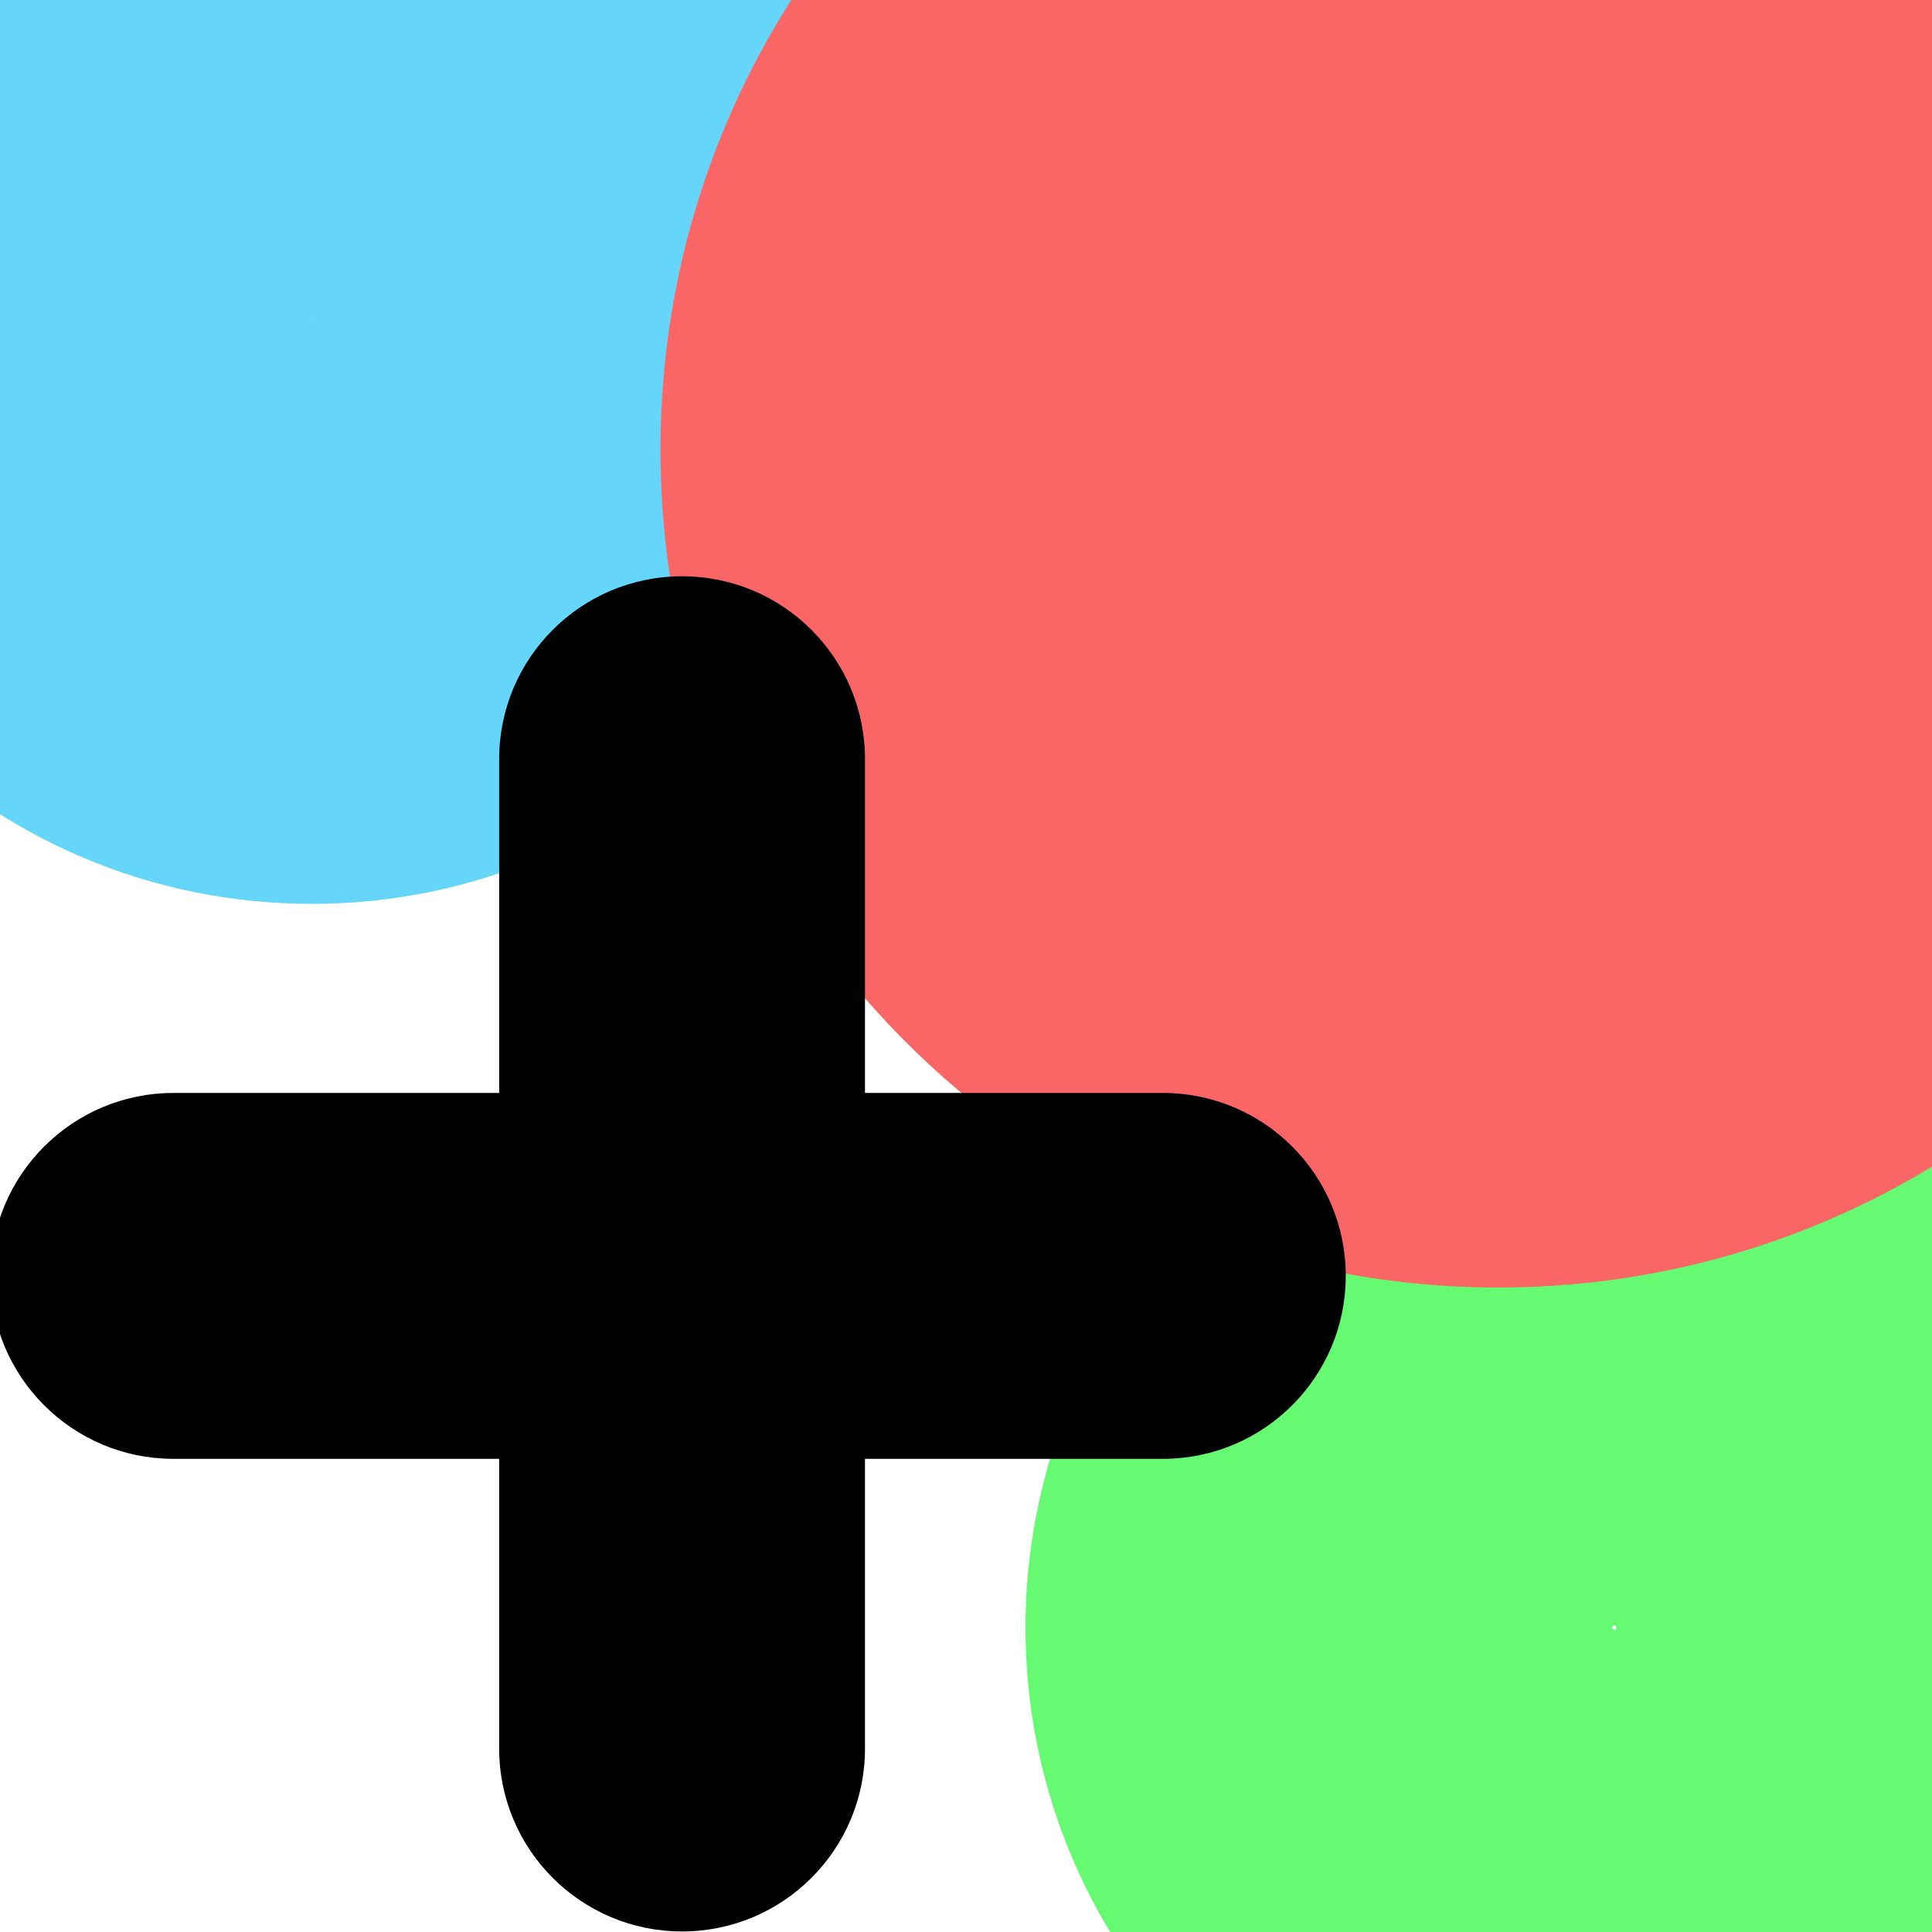
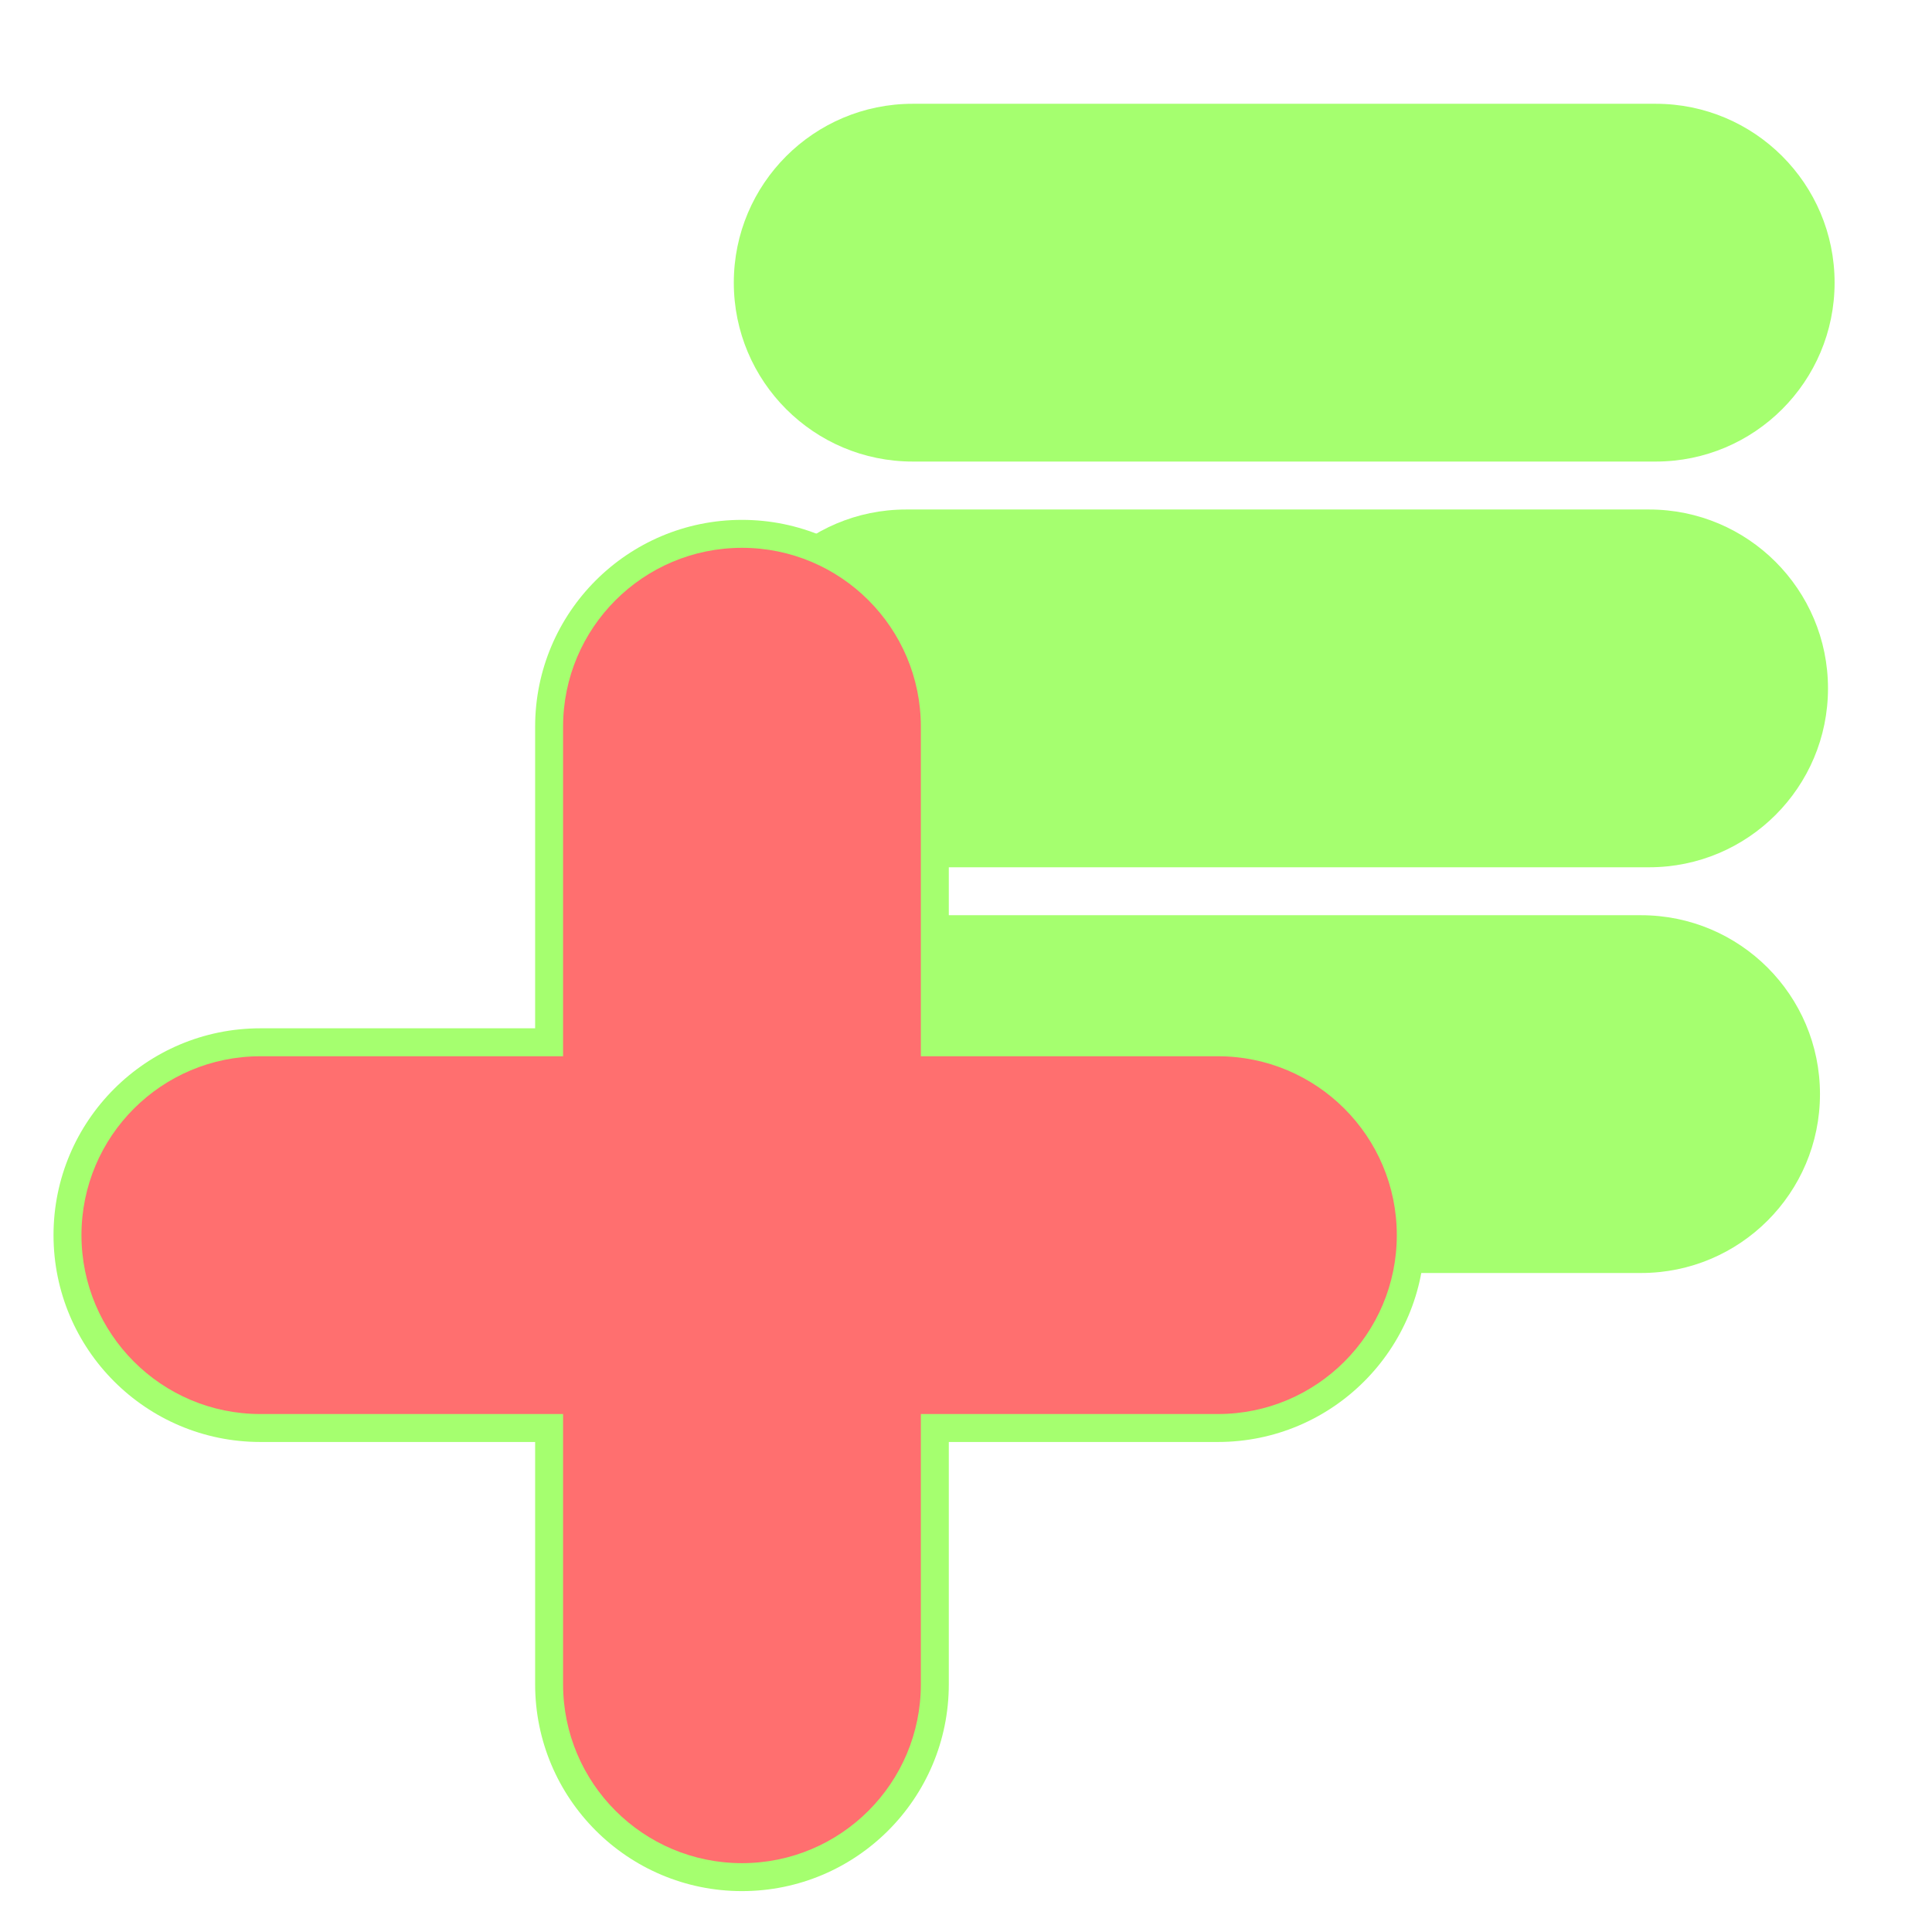
- <svg xmlns="http://www.w3.org/2000/svg" version="1.1" width="32px" height="32px" viewBox="1112 524 32 32">
+ <svg xmlns="http://www.w3.org/2000/svg" version="1.1" width="60px" height="60px" viewBox="510 1098 60 60">
  <g id="layer1">
-     <g style="fill:rgb(0,0,0); fill-opacity:1.0; stroke-linejoin: miter">
-       <path d="M1087.614,519.859L1087.614,519.859L1087.614,519.859C1087.614,521.899,1085.96,523.554,1083.919,523.554C1081.879,523.554,1080.224,521.899,1080.224,519.859L1080.224,519.859L1080.224,519.859C1080.224,517.818,1081.879,516.164,1083.919,516.164C1085.96,516.164,1087.614,517.818,1087.614,519.859 Z" />
+ </g>
+   <g id="layer2">
+     <g style="fill:rgb(255,111,111); fill-opacity:1.0; stroke-linejoin: miter">
+       <path d="M515.556,1065.305L515.556,1065.305L515.556,1065.305C515.556,1068.374,513.068,1070.861,510,1070.861C506.932,1070.861,504.445,1068.374,504.445,1065.305L504.445,1065.305L504.445,1065.305C504.445,1062.237,506.932,1059.75,510,1059.75C513.068,1059.75,515.556,1062.237,515.556,1065.305 Z" />
    </g>
-     <g style="fill:rgb(0,0,0); fill-opacity:1.0; stroke-linejoin: miter">
-       <path d="M1156.771,523.415L1156.771,523.415L1156.771,523.415C1156.771,525.088,1155.414,526.444,1153.741,526.444C1152.068,526.444,1150.711,525.088,1150.711,523.415L1150.711,523.415L1150.711,523.415C1150.711,521.741,1152.068,520.385,1153.741,520.385C1155.414,520.385,1156.771,521.741,1156.771,523.415 Z" />
+     <g style="fill:rgb(255,111,111); fill-opacity:1.0; stroke-linejoin: miter">
+       <path d="M515.556,1065.305L515.556,1065.305L515.556,1065.305C515.556,1068.374,513.068,1070.861,510,1070.861C506.932,1070.861,504.445,1068.374,504.445,1065.305L504.445,1065.305L504.445,1065.305C504.445,1062.237,506.932,1059.75,510,1059.75C513.068,1059.75,515.556,1062.237,515.556,1065.305 Z" />
    </g>
-     <g style="fill:rgb(0,0,0); fill-opacity:1.0; stroke-linejoin: miter">
-       <path d="M1086.949,519.859L1086.949,519.859L1086.949,519.859C1086.949,521.532,1085.592,522.889,1083.919,522.889C1082.246,522.889,1080.889,521.532,1080.889,519.859L1080.889,519.859L1080.889,519.859C1080.889,518.185,1082.246,516.829,1083.919,516.829C1085.592,516.829,1086.949,518.185,1086.949,519.859 Z" />
+     <g style="fill:rgb(255,111,111); fill-opacity:1.0; stroke-linejoin: miter">
+       <path d="M515.556,1065.305L515.556,1065.305L515.556,1065.305C515.556,1068.374,513.068,1070.861,510,1070.861C506.932,1070.861,504.445,1068.374,504.445,1065.305L504.445,1065.305L504.445,1065.305C504.445,1062.237,506.932,1059.75,510,1059.75C513.068,1059.75,515.556,1062.237,515.556,1065.305 Z" />
    </g>
-     <g style="fill:rgb(0,0,0); fill-opacity:1.0; stroke-linejoin: miter">
-       <path d="M1086.949,519.859L1086.949,519.859L1086.949,519.859C1086.949,521.532,1085.592,522.889,1083.919,522.889C1082.246,522.889,1080.889,521.532,1080.889,519.859L1080.889,519.859L1080.889,519.859C1080.889,518.185,1082.246,516.829,1083.919,516.829C1085.592,516.829,1086.949,518.185,1086.949,519.859 Z" />
-     </g>
-     <g style="fill:rgb(0,0,0); fill-opacity:1.0; stroke-linejoin: miter">
-       <path d="M1086.949,519.859L1086.949,519.859L1086.949,519.859C1086.949,521.532,1085.592,522.889,1083.919,522.889C1082.246,522.889,1080.889,521.532,1080.889,519.859L1080.889,519.859L1080.889,519.859C1080.889,518.185,1082.246,516.829,1083.919,516.829C1085.592,516.829,1086.949,518.185,1086.949,519.859 Z" />
-     </g>
-     <g style="fill:rgb(0,0,0); fill-opacity:1.0; stroke-linejoin: miter">
-       <path d="M1083.146,521.736L1083.146,521.736L1083.146,521.736C1083.146,523.409,1081.789,524.766,1080.116,524.766C1078.443,524.766,1077.086,523.409,1077.086,521.736L1077.086,521.736L1077.086,521.736C1077.086,520.062,1078.443,518.706,1080.116,518.706C1081.789,518.706,1083.146,520.062,1083.146,521.736 Z" />
-     </g>
-     <g style="fill:rgb(0,0,0); fill-opacity:1.0; stroke-linejoin: miter">
-       <path d="M1083.146,521.736L1083.146,521.736L1083.146,521.736C1083.146,523.409,1081.789,524.766,1080.116,524.766C1078.443,524.766,1077.086,523.409,1077.086,521.736L1077.086,521.736L1077.086,521.736C1077.086,520.062,1078.443,518.706,1080.116,518.706C1081.789,518.706,1083.146,520.062,1083.146,521.736 Z" />
-     </g>
-     <g style="fill:rgb(0,0,0); fill-opacity:1.0; stroke-linejoin: miter">
-       <path d="M1083.146,521.736L1083.146,521.736L1083.146,521.736C1083.146,523.409,1081.789,524.766,1080.116,524.766C1078.443,524.766,1077.086,523.409,1077.086,521.736L1077.086,521.736L1077.086,521.736C1077.086,520.062,1078.443,518.706,1080.116,518.706C1081.789,518.706,1083.146,520.062,1083.146,521.736 Z" />
-     </g>
-     <g style="fill:rgb(0,0,0); fill-opacity:1.0; stroke-linejoin: miter">
-       <path d="M1083.146,521.736L1083.146,521.736L1083.146,521.736C1083.146,523.409,1081.789,524.766,1080.116,524.766C1078.443,524.766,1077.086,523.409,1077.086,521.736L1077.086,521.736L1077.086,521.736C1077.086,520.062,1078.443,518.706,1080.116,518.706C1081.789,518.706,1083.146,520.062,1083.146,521.736 Z" />
-     </g>
-     <g style="fill:rgb(0,0,0); fill-opacity:1.0; stroke-linejoin: miter">
-       <path d="M1083.146,521.736L1083.146,521.736L1083.146,521.736C1083.146,523.409,1081.789,524.766,1080.116,524.766C1078.443,524.766,1077.086,523.409,1077.086,521.736L1077.086,521.736L1077.086,521.736C1077.086,520.062,1078.443,518.706,1080.116,518.706C1081.789,518.706,1083.146,520.062,1083.146,521.736 Z" />
-     </g>
-     <g style="fill:rgb(101,250,113); fill-opacity:1.0; stroke-linejoin: miter">
-       <path d="M1148.492,550.959L1148.492,550.959C1148.492,551.21,1148.483,551.461,1148.463,551.714L1148.463,551.713C1148.094,556.501,1144.282,560.314,1139.494,560.683L1139.494,560.683C1139.244,560.702,1138.99,560.712,1138.739,560.712L1138.739,560.712C1138.487,560.712,1138.234,560.702,1137.984,560.683L1137.984,560.683C1133.196,560.314,1129.383,556.501,1129.014,551.713L1129.015,551.714C1128.995,551.461,1128.986,551.213,1128.986,550.959L1128.986,550.959C1128.986,550.708,1128.995,550.455,1129.014,550.203L1129.015,550.201C1129.385,545.415,1133.197,541.603,1137.984,541.234L1137.984,541.234C1138.234,541.215,1138.487,541.205,1138.739,541.205L1138.739,541.205C1138.991,541.205,1139.244,541.215,1139.494,541.234L1139.494,541.234C1144.281,541.603,1148.093,545.415,1148.463,550.201L1148.463,550.203C1148.483,550.459,1148.492,550.701,1148.492,550.959L1148.492,550.959 M1138.704,550.959L1138.704,550.959C1138.704,550.953,1138.704,550.956,1138.704,550.954L1138.704,550.956C1138.706,550.98,1138.717,550.991,1138.742,550.993L1138.741,550.993C1138.742,550.993,1138.741,550.993,1138.739,550.993L1138.739,550.993C1138.737,550.993,1138.736,550.993,1138.737,550.993L1138.736,550.993C1138.761,550.991,1138.772,550.98,1138.773,550.956L1138.774,550.954C1138.774,550.952,1138.773,550.954,1138.773,550.959L1138.773,550.959C1138.773,550.962,1138.773,550.961,1138.773,550.961L1138.774,550.961C1138.772,550.937,1138.76,550.926,1138.736,550.924L1138.737,550.924C1138.736,550.924,1138.737,550.924,1138.739,550.924L1138.739,550.924C1138.741,550.924,1138.742,550.924,1138.741,550.924L1138.742,550.924C1138.717,550.926,1138.706,550.937,1138.704,550.961L1138.704,550.961C1138.704,550.965,1138.704,550.961,1138.704,550.959 Z" />
-     </g>
-     <g style="fill:rgb(101,214,250); fill-opacity:1.0; stroke-linejoin: miter">
-       <path d="M1126.876,529.258L1126.876,529.258C1126.876,534.622,1122.528,538.971,1117.163,538.971L1117.163,538.971C1111.799,538.971,1107.45,534.622,1107.45,529.258L1107.45,529.258C1107.45,523.894,1111.798,519.545,1117.163,519.545L1117.163,519.545C1122.527,519.545,1126.876,523.894,1126.876,529.258L1126.876,529.258 M1117.169,529.258L1117.169,529.258C1117.169,529.254,1117.166,529.252,1117.163,529.252L1117.163,529.252C1117.159,529.252,1117.157,529.254,1117.157,529.258L1117.157,529.258C1117.157,529.262,1117.16,529.264,1117.163,529.264L1117.163,529.264C1117.167,529.264,1117.169,529.262,1117.169,529.258 Z" />
-     </g>
-     <g style="fill:rgb(250,101,101); fill-opacity:1.0; stroke-linejoin: miter">
-       <path d="M1150.694,531.448L1150.694,531.448C1150.694,539.113,1144.481,545.325,1136.817,545.325L1136.817,545.325C1129.153,545.325,1122.94,539.112,1122.94,531.448L1122.94,531.448C1122.94,523.784,1129.153,517.572,1136.817,517.572L1136.817,517.572C1144.481,517.572,1150.694,523.784,1150.694,531.448L1150.694,531.448 M1136.816,531.448L1136.816,531.448C1136.816,531.449,1136.816,531.45,1136.817,531.45L1136.817,531.45C1136.817,531.45,1136.818,531.449,1136.818,531.448L1136.818,531.448C1136.818,531.448,1136.818,531.447,1136.817,531.447L1136.817,531.447C1136.816,531.447,1136.816,531.447,1136.816,531.448 Z" />
+     <g style="fill:rgb(165,255,111); fill-opacity:1.0; stroke-linejoin: miter">
+       <path d="M515.556,1065.305L515.556,1065.305L515.556,1065.305C515.556,1068.374,513.068,1070.861,510,1070.861C506.932,1070.861,504.445,1068.374,504.445,1065.305L504.445,1065.305L504.445,1065.305C504.445,1062.237,506.932,1059.75,510,1059.75C513.068,1059.75,515.556,1062.237,515.556,1065.305 Z" />
    </g>
    <g>
-       <g style="fill:rgb(0,0,0); fill-opacity:1.0; stroke-linejoin: miter">
-         <path d="M1120.268,552.962L1120.268,552.962L1120.268,536.574C1120.268,534.901,1121.624,533.545,1123.297,533.545C1124.971,533.545,1126.327,534.901,1126.327,536.574L1126.327,536.574L1126.327,552.962C1126.327,554.635,1124.971,555.991,1123.297,555.991C1121.624,555.991,1120.268,554.635,1120.268,552.962 Z" />
+       <g style="fill:rgb(165,255,111); fill-opacity:1.0; stroke-linejoin: miter">
+         <path d="M538.345,1101.223L538.345,1101.223L561.42,1101.223C564.488,1101.223,566.975,1103.71,566.975,1106.778C566.975,1109.847,564.488,1112.334,561.42,1112.334L561.42,1112.334L538.345,1112.334C535.277,1112.334,532.789,1109.847,532.789,1106.778C532.789,1103.71,535.277,1101.223,538.345,1101.223 Z" />
      </g>
-       <g style="fill:rgb(0,0,0); fill-opacity:1.0; stroke-linejoin: miter">
-         <path d="M1131.26,548.163L1131.26,548.163L1114.873,548.163C1113.2,548.163,1111.843,546.806,1111.843,545.133C1111.843,543.459,1113.2,542.103,1114.873,542.103L1114.873,542.103L1131.26,542.103C1132.934,542.103,1134.29,543.459,1134.29,545.133C1134.29,546.806,1132.934,548.163,1131.26,548.163 Z" />
+       <g style="fill:rgb(165,255,111); fill-opacity:1.0; stroke-linejoin: miter">
+         <path d="M538.14,1113.823L538.14,1113.823L561.215,1113.823C564.283,1113.823,566.77,1116.31,566.77,1119.379C566.77,1122.447,564.283,1124.934,561.215,1124.934L561.215,1124.934L538.14,1124.934C535.071,1124.934,532.584,1122.447,532.584,1119.378C532.584,1116.31,535.072,1113.823,538.14,1113.823 Z" />
      </g>
+       <g style="fill:rgb(165,255,111); fill-opacity:1.0; stroke-linejoin: miter">
+         <path d="M537.891,1126.423L537.891,1126.423L560.966,1126.423C564.034,1126.423,566.521,1128.91,566.521,1131.979C566.521,1135.047,564.034,1137.534,560.966,1137.534L560.966,1137.534L537.891,1137.534C534.822,1137.534,532.335,1135.047,532.335,1131.978C532.335,1128.91,534.822,1126.423,537.891,1126.423 Z" />
+       </g>
+     </g>
+     <g style="fill:rgb(165,255,111); fill-opacity:1.0; stroke-linejoin: miter">
+       <path d="M515.556,1065.305L515.556,1065.305L515.556,1065.305C515.556,1068.374,513.068,1070.861,510,1070.861C506.932,1070.861,504.445,1068.374,504.445,1065.305L504.445,1065.305L504.445,1065.305C504.445,1062.237,506.932,1059.75,510,1059.75C513.068,1059.75,515.556,1062.237,515.556,1065.305 Z" />
+     </g>
+     <g style="fill:rgb(165,255,111); fill-opacity:1.0; stroke-linejoin: miter">
+       <path d="M515.556,1065.305L515.556,1065.305L515.556,1065.305C515.556,1068.374,513.068,1070.861,510,1070.861C506.932,1070.861,504.445,1068.374,504.445,1065.305L504.445,1065.305L504.445,1065.305C504.445,1062.237,506.932,1059.75,510,1059.75C513.068,1059.75,515.556,1062.237,515.556,1065.305 Z" />
+     </g>
+     <g style="fill:rgb(165,255,111); fill-opacity:1.0; stroke-linejoin: miter">
+       <path d="M533.043,1114.145C529.495,1114.146,526.619,1117.021,526.619,1120.569L526.619,1129.935L518.086,1129.935C514.538,1129.935,511.662,1132.811,511.662,1136.358C511.663,1139.906,514.538,1142.782,518.086,1142.782L518.086,1142.782L526.619,1142.782L526.619,1150.306C526.619,1153.854,529.495,1156.73,533.042,1156.73L533.043,1156.73C536.59,1156.73,539.466,1153.854,539.466,1150.306L539.466,1142.782L547.823,1142.782L547.823,1142.782C551.371,1142.782,554.247,1139.906,554.247,1136.358C554.247,1132.811,551.371,1129.935,547.824,1129.935L539.466,1129.935L539.466,1120.569C539.466,1117.022,536.59,1114.146,533.043,1114.145 Z" />
+     </g>
+     <g>
+       <g style="fill:rgb(255,111,111); fill-opacity:1.0; stroke-linejoin: miter">
+         <path d="M518.086,1130.803L518.086,1130.803L547.823,1130.803C550.892,1130.803,553.379,1133.29,553.379,1136.358C553.379,1139.426,550.891,1141.914,547.823,1141.914L547.823,1141.914L518.086,1141.914C515.018,1141.914,512.531,1139.426,512.53,1136.358C512.53,1133.29,515.018,1130.803,518.086,1130.803 Z" />
+       </g>
+       <g style="fill:rgb(255,111,111); fill-opacity:1.0; stroke-linejoin: miter">
+         <path d="M538.598,1120.569L538.598,1120.569L538.598,1150.306C538.598,1153.375,536.111,1155.862,533.043,1155.862C529.975,1155.862,527.487,1153.374,527.487,1150.306L527.487,1150.306L527.487,1120.569C527.487,1117.501,529.974,1115.014,533.043,1115.013C536.111,1115.014,538.598,1117.501,538.598,1120.569 Z" />
+       </g>
+     </g>
+     <g style="fill:rgb(165,255,111); fill-opacity:1.0; stroke-linejoin: miter">
+       <path d="M515.556,1065.305L515.556,1065.305L515.556,1065.305C515.556,1068.374,513.068,1070.861,510,1070.861C506.932,1070.861,504.445,1068.374,504.445,1065.305L504.445,1065.305L504.445,1065.305C504.445,1062.237,506.932,1059.75,510,1059.75C513.068,1059.75,515.556,1062.237,515.556,1065.305 Z" />
    </g>
  </g>
</svg>
